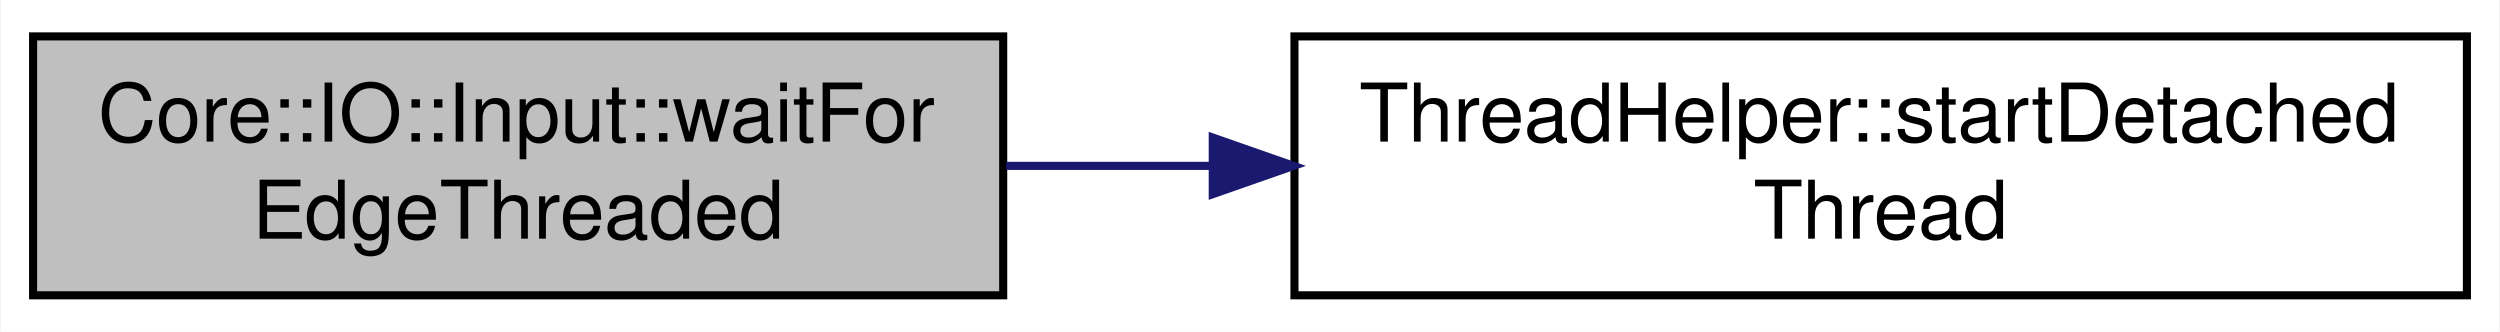
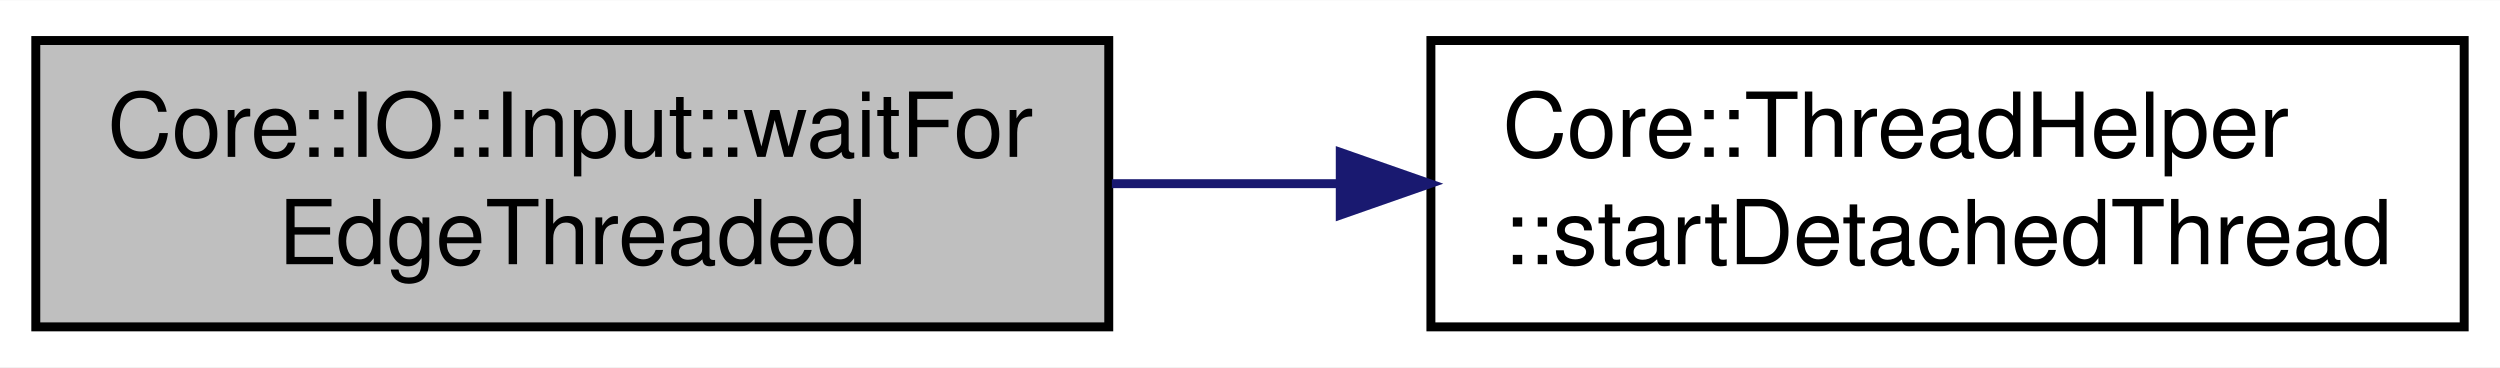
- <svg xmlns="http://www.w3.org/2000/svg" xmlns:xlink="http://www.w3.org/1999/xlink" width="309pt" height="41pt" viewBox="0.00 0.00 308.82 41.00">
+ <svg xmlns="http://www.w3.org/2000/svg" xmlns:xlink="http://www.w3.org/1999/xlink" width="279pt" height="41pt" viewBox="0.00 0.00 279.38 41.00">
  <g id="graph0" class="graph" transform="scale(1 1) rotate(0) translate(4 37)">
-     <polygon fill="#ffffff" stroke="transparent" points="-4,4 -4,-37 304.821,-37 304.821,4 -4,4" />
+     <polygon fill="#ffffff" stroke="transparent" points="-4,4 -4,-37 275.377,-37 275.377,4 -4,4" />
    <g id="node1" class="node">
      <polygon fill="#bfbfbf" stroke="#000000" points="0,-.5 0,-32.5 119.906,-32.5 119.906,-.5 0,-.5" />
      <text text-anchor="start" x="8" y="-19.5" font-family="Helvetica,sans-Serif" font-size="10.00" fill="#000000">Core::IO::Input::waitFor</text>
      <text text-anchor="middle" x="59.953" y="-7.5" font-family="Helvetica,sans-Serif" font-size="10.00" fill="#000000">EdgeThreaded</text>
    </g>
    <g id="node2" class="node">
      <g id="a_node2">
-         <a xlink:href="classThreadHelper.html#a4426e115e7858a4b6f6eedbc77302756" target="_top" xlink:title="startDetachedThread ">
-           <polygon fill="#ffffff" stroke="#000000" points="155.906,-.5 155.906,-32.5 300.821,-32.5 300.821,-.5 155.906,-.5" />
-           <text text-anchor="start" x="163.906" y="-19.5" font-family="Helvetica,sans-Serif" font-size="10.00" fill="#000000">ThreadHelper::startDetached</text>
-           <text text-anchor="middle" x="228.363" y="-7.5" font-family="Helvetica,sans-Serif" font-size="10.00" fill="#000000">Thread</text>
+         <a xlink:href="classCore_1_1ThreadHelper.html#a138066760eabf36c1681bbd177db0446" target="_top" xlink:title="startDetachedThread ">
+           <polygon fill="#ffffff" stroke="#000000" points="155.906,-.5 155.906,-32.5 271.377,-32.5 271.377,-.5 155.906,-.5" />
+           <text text-anchor="start" x="163.906" y="-19.5" font-family="Helvetica,sans-Serif" font-size="10.00" fill="#000000">Core::ThreadHelper</text>
+           <text text-anchor="middle" x="213.642" y="-7.5" font-family="Helvetica,sans-Serif" font-size="10.00" fill="#000000">::startDetachedThread</text>
        </a>
      </g>
    </g>
    <g id="edge1" class="edge">
-       <path fill="none" stroke="#191970" d="M120.277,-16.5C128.554,-16.5 137.165,-16.5 145.755,-16.5" />
-       <polygon fill="#191970" stroke="#191970" points="145.806,-20 155.806,-16.5 145.806,-13 145.806,-20" />
+       <path fill="none" stroke="#191970" d="M120.254,-16.5C128.564,-16.5 137.145,-16.5 145.583,-16.5" />
+       <polygon fill="#191970" stroke="#191970" points="145.777,-20 155.777,-16.5 145.777,-13 145.777,-20" />
    </g>
  </g>
</svg>
